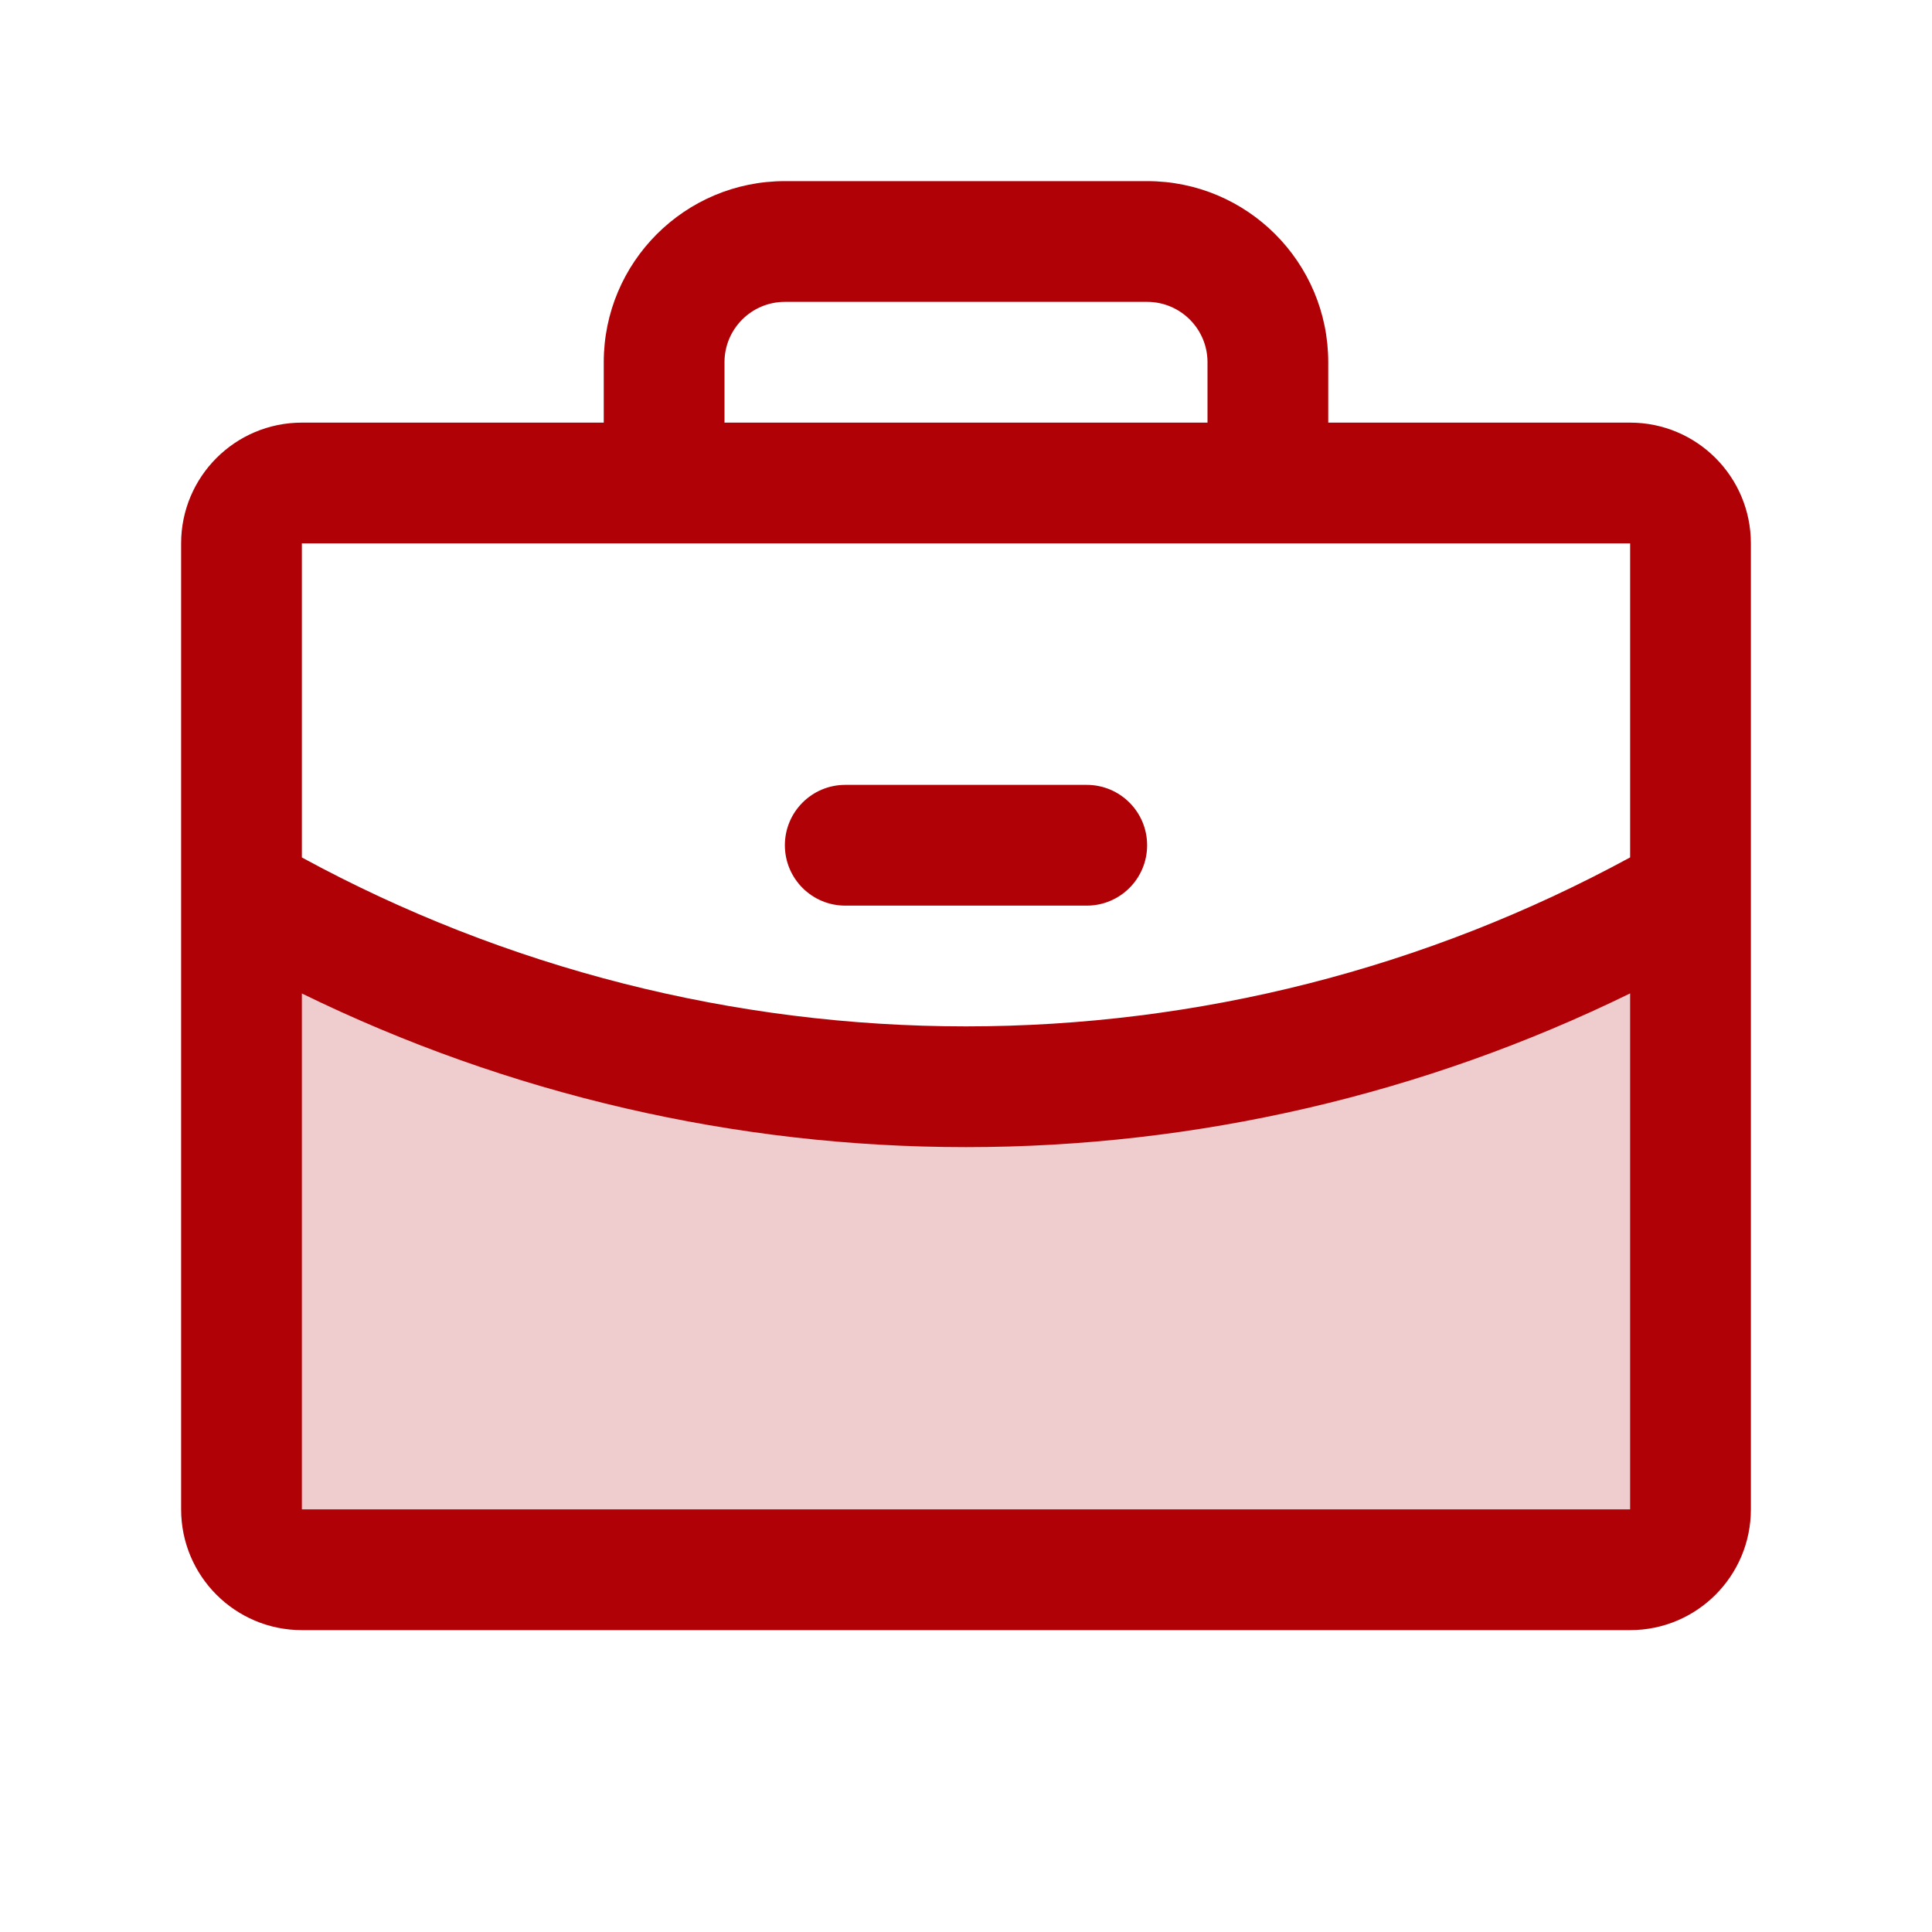
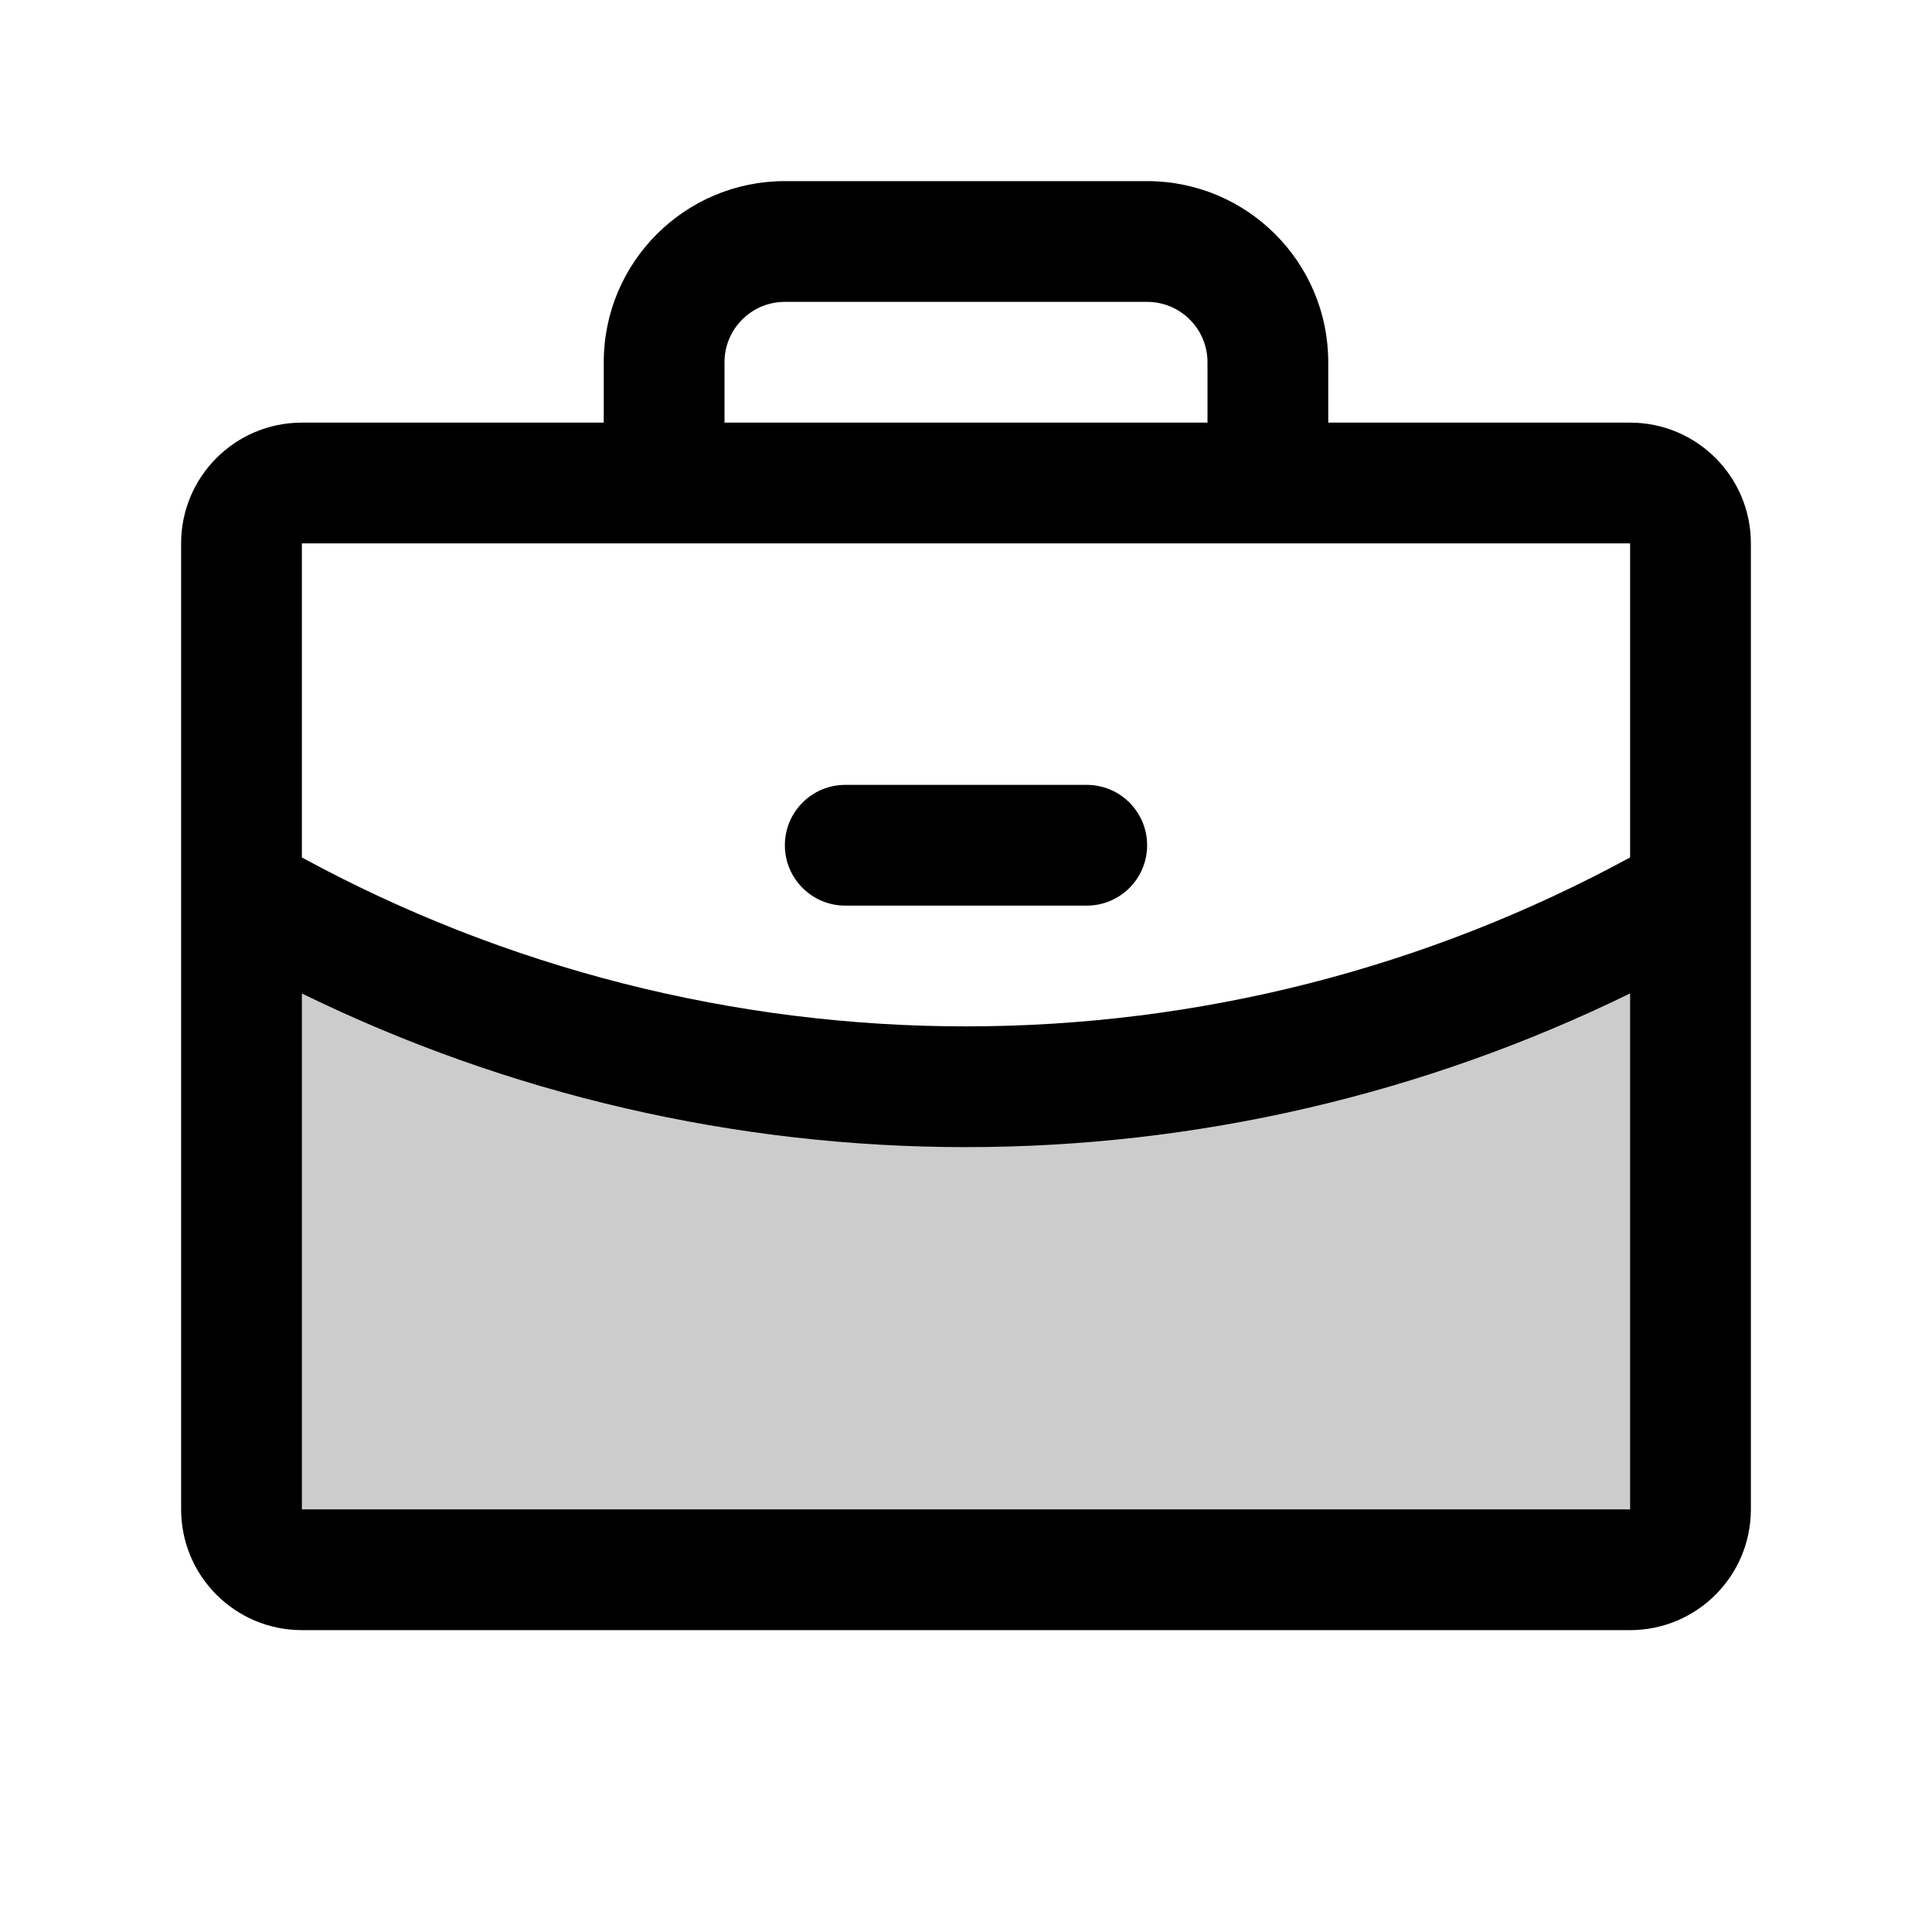
- <svg xmlns="http://www.w3.org/2000/svg" width="32" height="32" fill="#b00106" viewBox="0 0 256 256">
+ <svg xmlns="http://www.w3.org/2000/svg" width="32" height="32" fill="currentColor" viewBox="0 0 256 256">
  <path d="M224,118.31V200a8,8,0,0,1-8,8H40a8,8,0,0,1-8-8V118.31h0A191.14,191.14,0,0,0,128,144,191.08,191.08,0,0,0,224,118.31Z" opacity="0.2" />
  <path d="M104,112a8,8,0,0,1,8-8h32a8,8,0,0,1,0,16H112A8,8,0,0,1,104,112ZM232,72V200a16,16,0,0,1-16,16H40a16,16,0,0,1-16-16V72A16,16,0,0,1,40,56H80V48a24,24,0,0,1,24-24h48a24,24,0,0,1,24,24v8h40A16,16,0,0,1,232,72ZM96,56h64V48a8,8,0,0,0-8-8H104a8,8,0,0,0-8,8ZM40,72v41.62A184.07,184.07,0,0,0,128,136a184,184,0,0,0,88-22.39V72ZM216,200V131.63A200.25,200.25,0,0,1,128,152a200.19,200.19,0,0,1-88-20.36V200H216Z" />
</svg>
